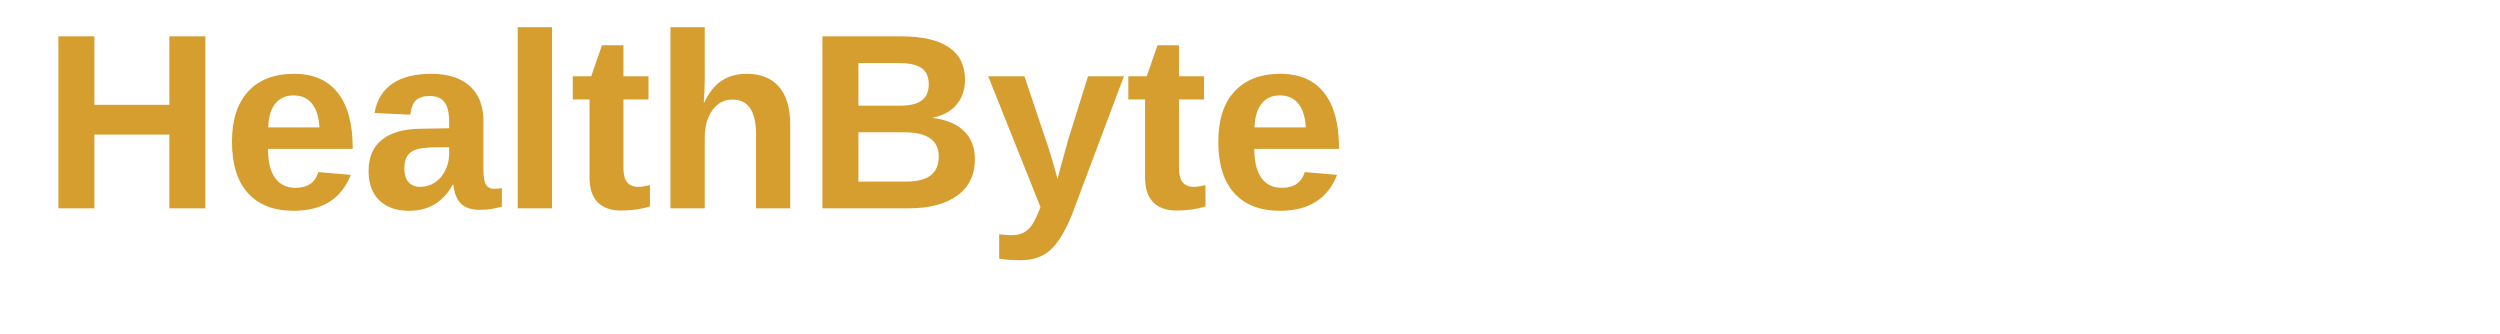
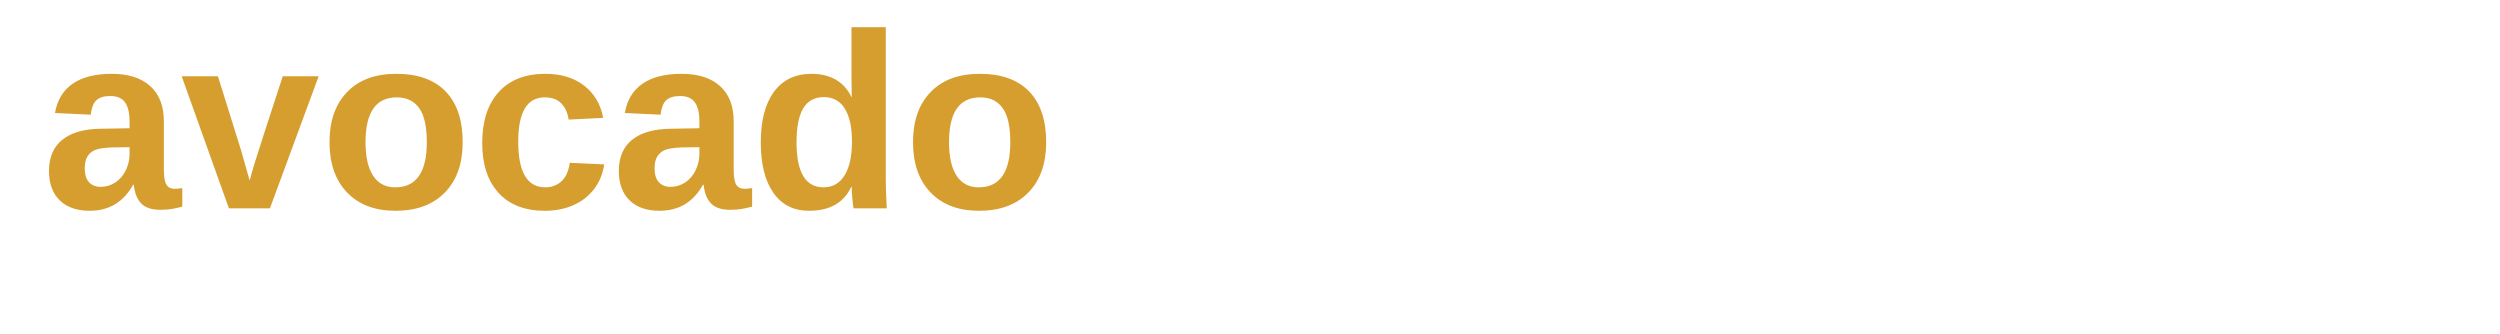
<svg xmlns="http://www.w3.org/2000/svg" id="eTROPBxbGQZ1" viewBox="0 0 3000 400" shape-rendering="geometricPrecision" text-rendering="geometricPrecision">
  <text x="50" y="250" font-family="Arial" font-size="300" font-weight="700" fill="#d69e2e">
-         HealthByte
+         avocado
    </text>
</svg>
